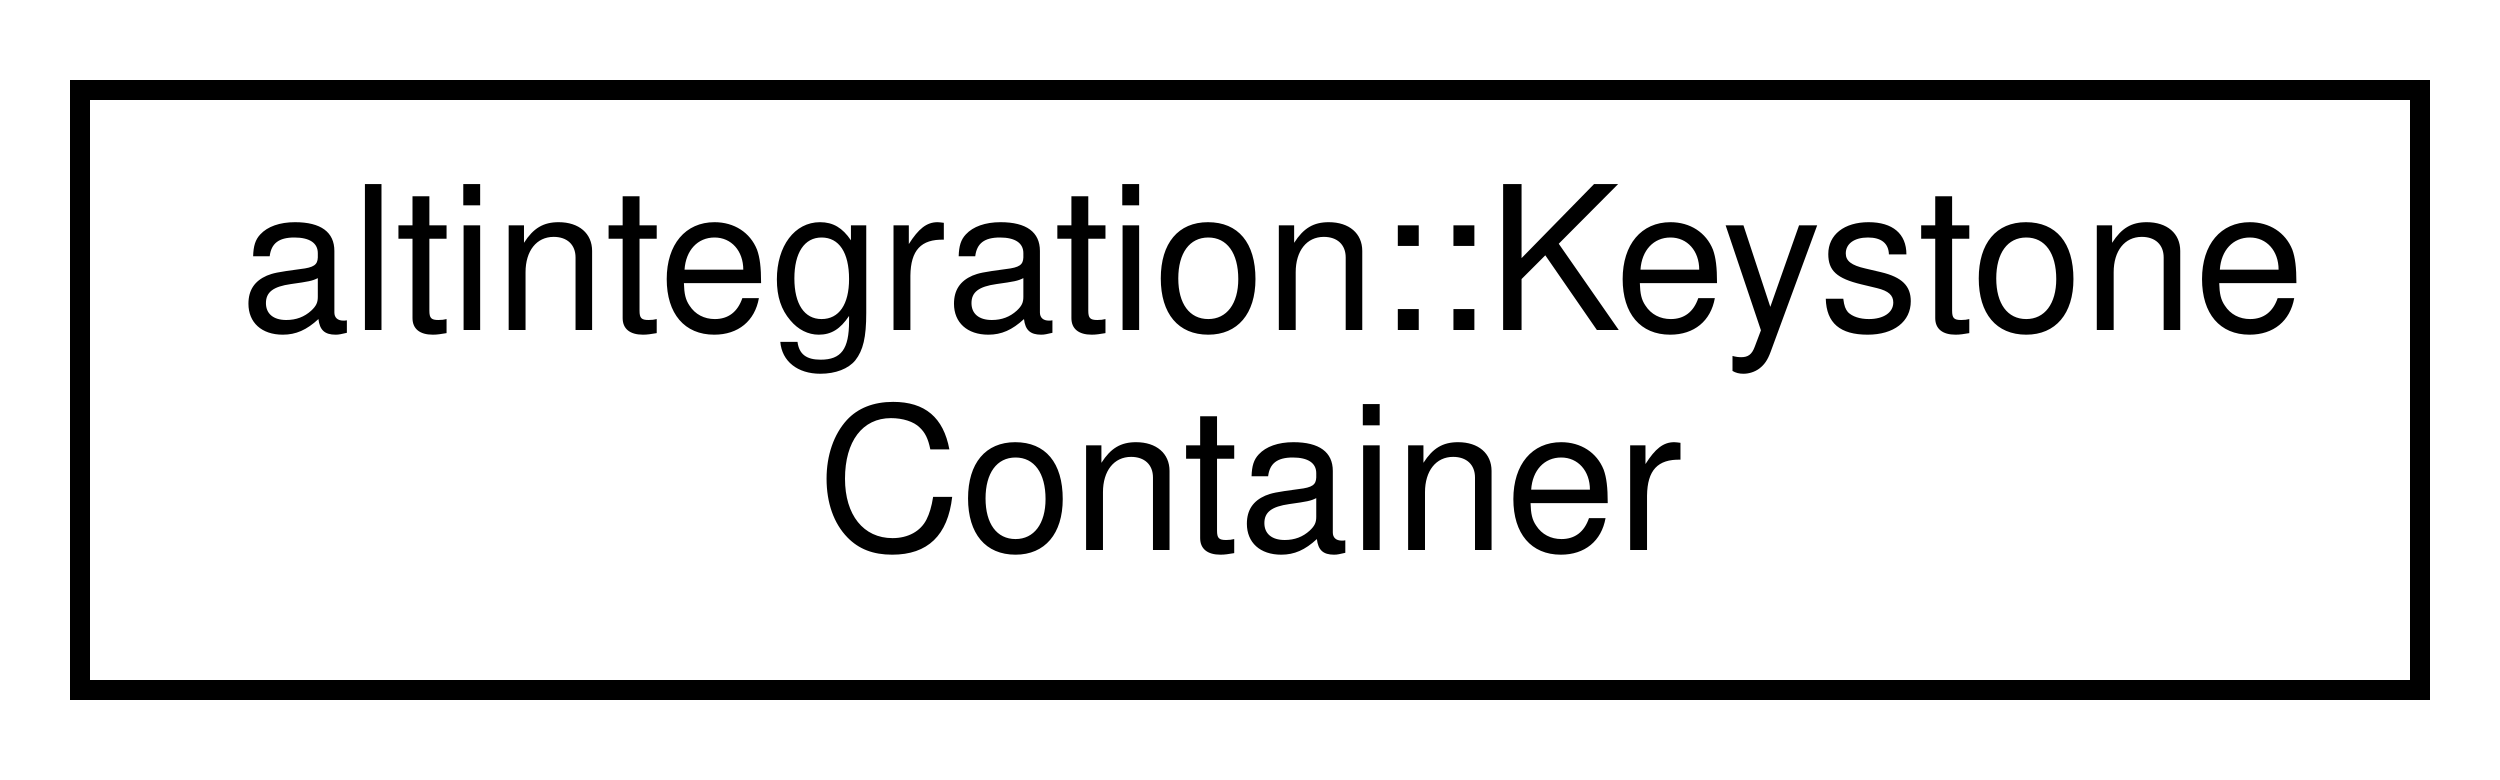
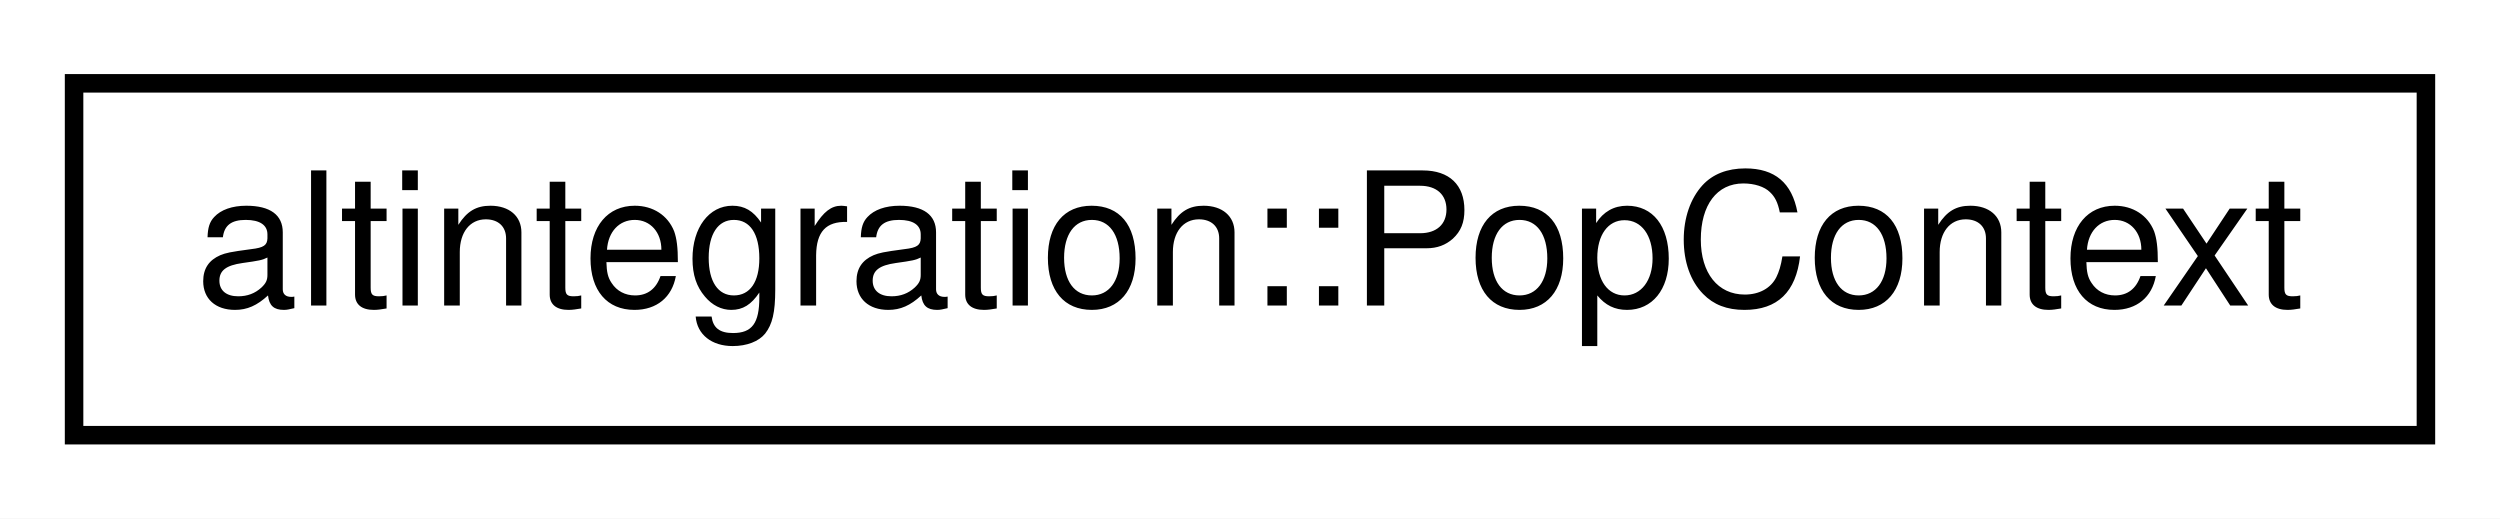
- <svg xmlns="http://www.w3.org/2000/svg" xmlns:xlink="http://www.w3.org/1999/xlink" width="125pt" height="39pt" viewBox="0.00 0.00 125.00 39.00">
-   <g id="graph0" class="graph" transform="scale(1 1) rotate(0) translate(4 35)">
-     <polygon fill="white" stroke="transparent" points="-4,4 -4,-35 121,-35 121,4 -4,4" />
+ <svg xmlns="http://www.w3.org/2000/svg" xmlns:xlink="http://www.w3.org/1999/xlink" width="135pt" height="28pt" viewBox="0.00 0.00 135.00 28.00">
+   <g id="graph0" class="graph" transform="scale(1 1) rotate(0) translate(4 24)">
+     <polygon fill="white" stroke="transparent" points="-4,4 -4,-24 131,-24 131,4 -4,4" />
    <g id="node1" class="node">
      <g id="a_node1">
-         <a xlink:href="structaltintegration_1_1KeystoneContainer.html" target="_top" xlink:title="A container for two previous keystones of endorsed block.">
-           <polygon fill="white" stroke="black" points="0,-0.5 0,-30.5 117,-30.5 117,-0.5 0,-0.5" />
-           <text text-anchor="start" x="8" y="-18.5" font-family="Helvetica,sans-Serif" font-size="10.00">altintegration::Keystone</text>
-           <text text-anchor="middle" x="58.5" y="-7.5" font-family="Helvetica,sans-Serif" font-size="10.00">Container</text>
+         <a xlink:href="structaltintegration_1_1PopContext.html" target="_top" xlink:title="Main entrypoint into the veriblock-pop library.">
+           <polygon fill="white" stroke="black" points="0,-0.5 0,-19.5 127,-19.5 127,-0.5 0,-0.5" />
+           <text text-anchor="middle" x="63.5" y="-7.5" font-family="Helvetica,sans-Serif" font-size="10.00">altintegration::PopContext</text>
        </a>
      </g>
    </g>
  </g>
</svg>
